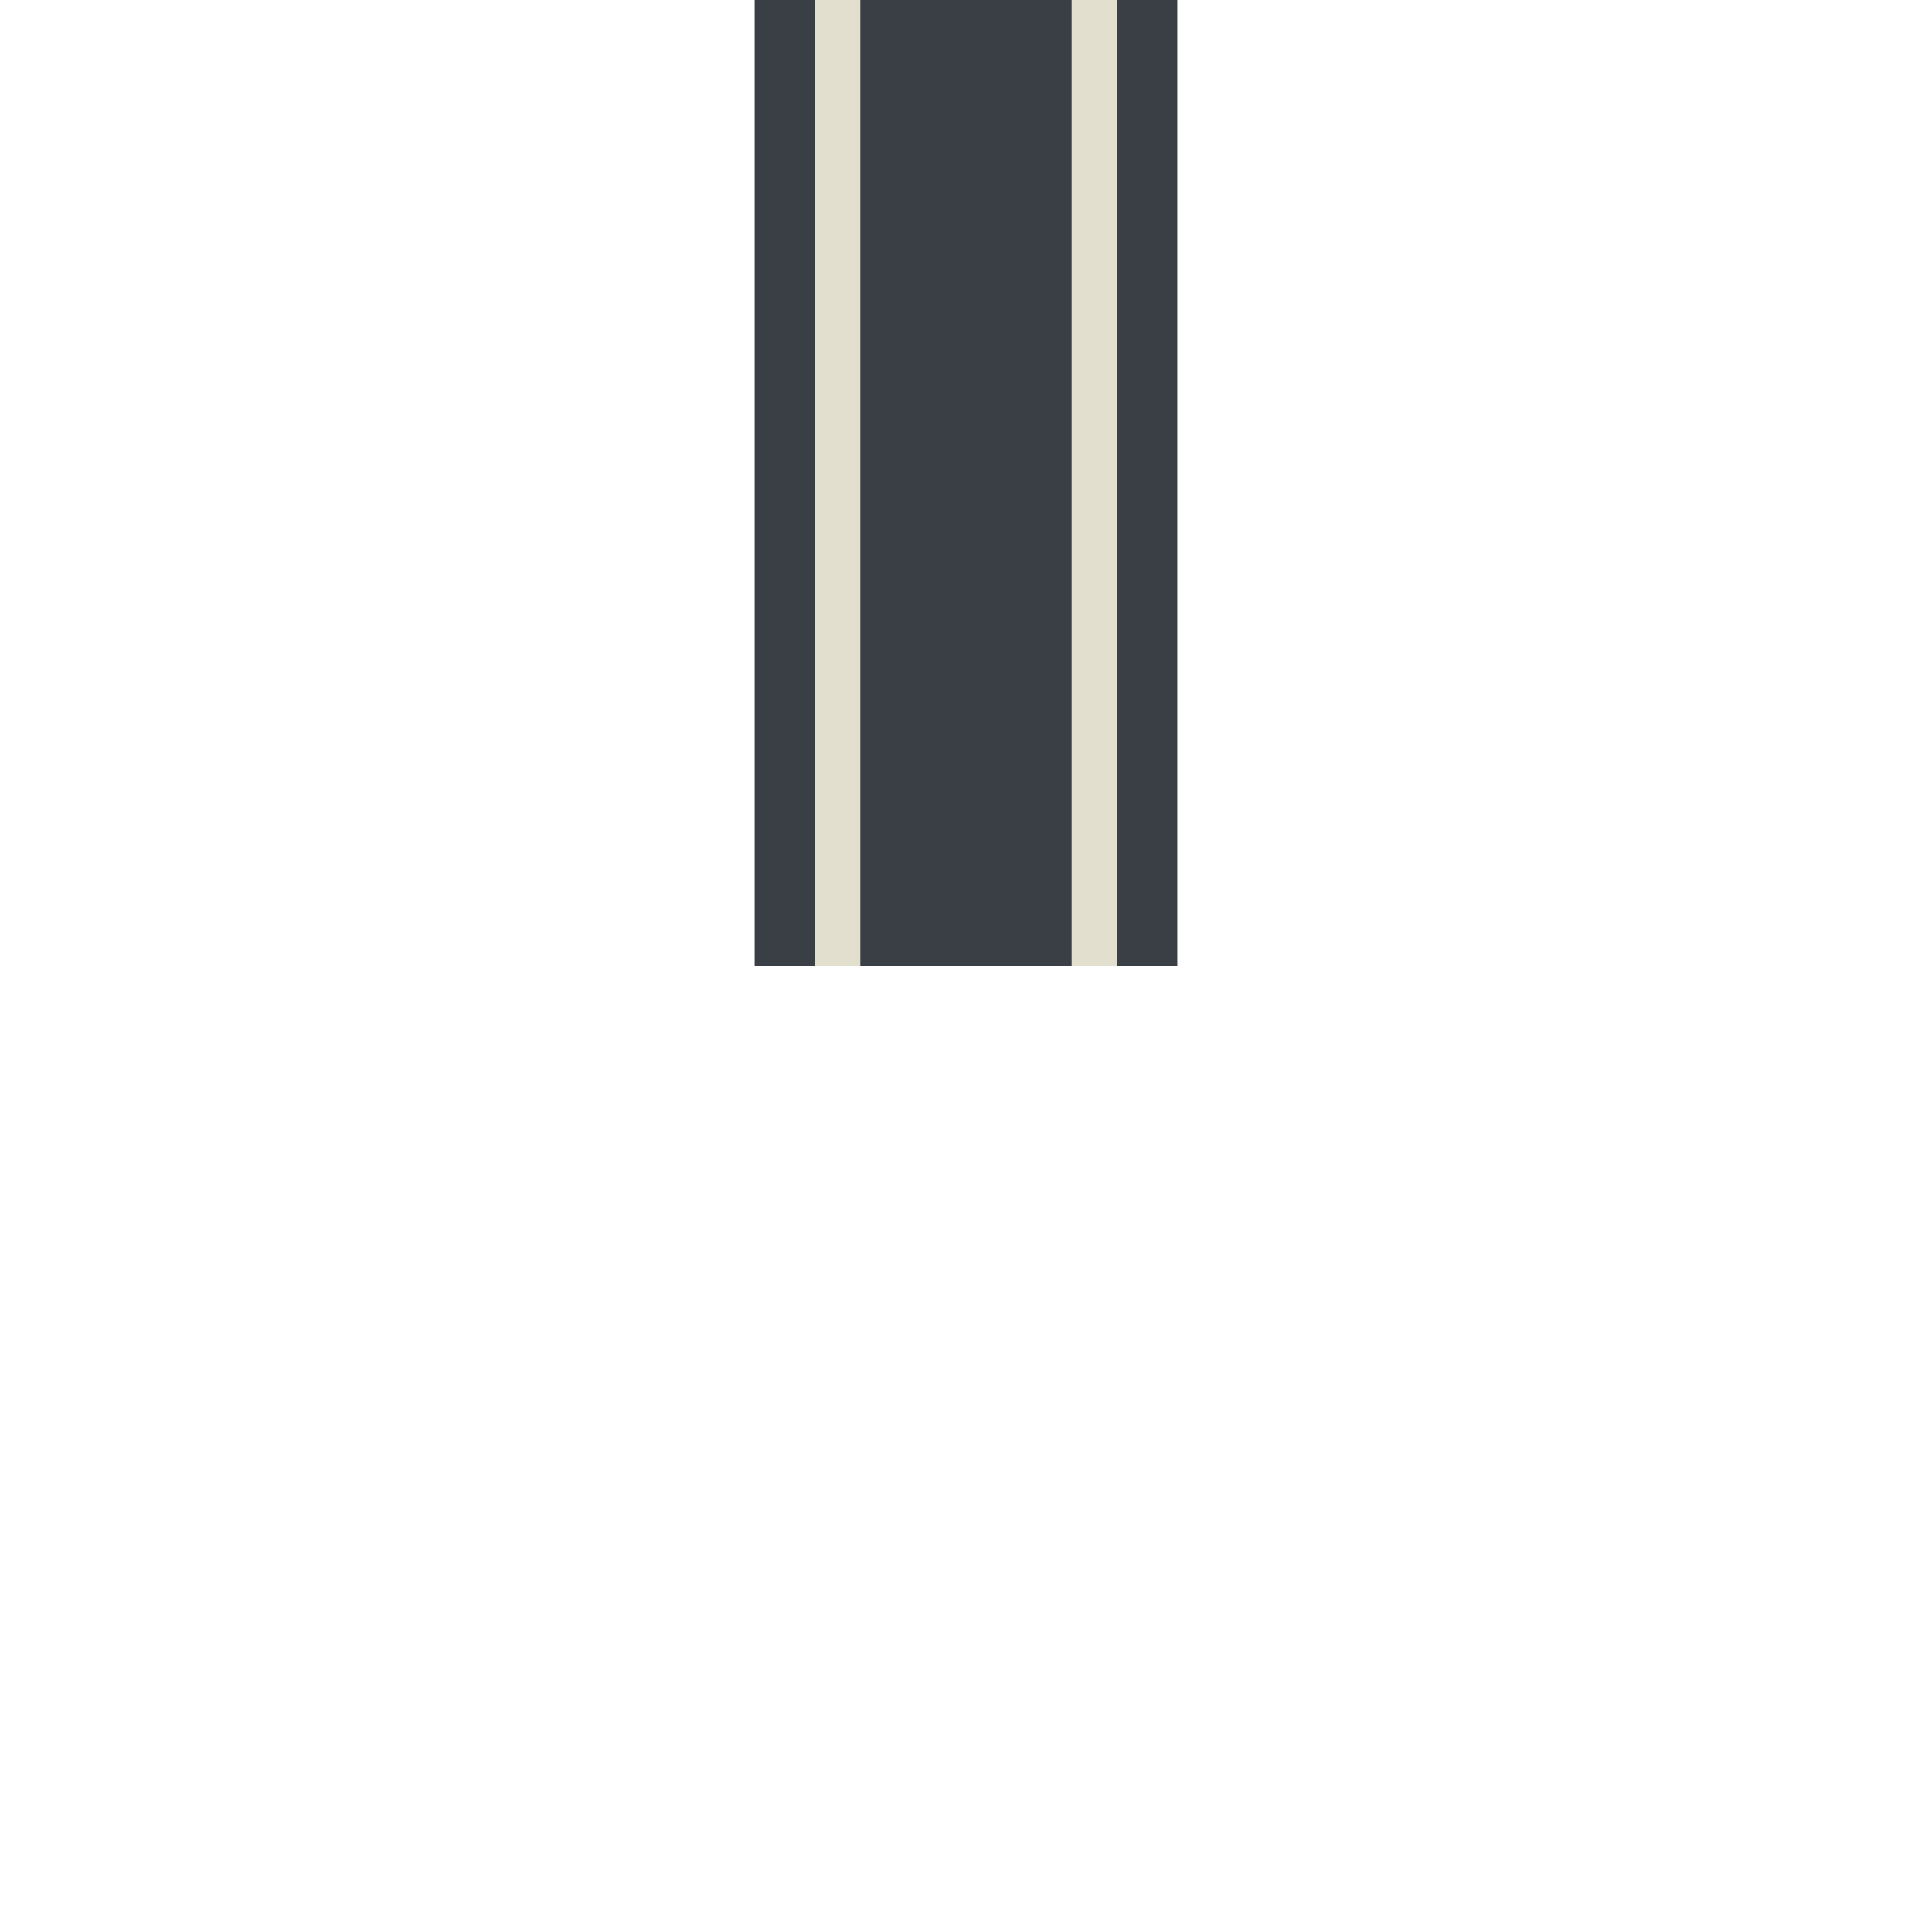
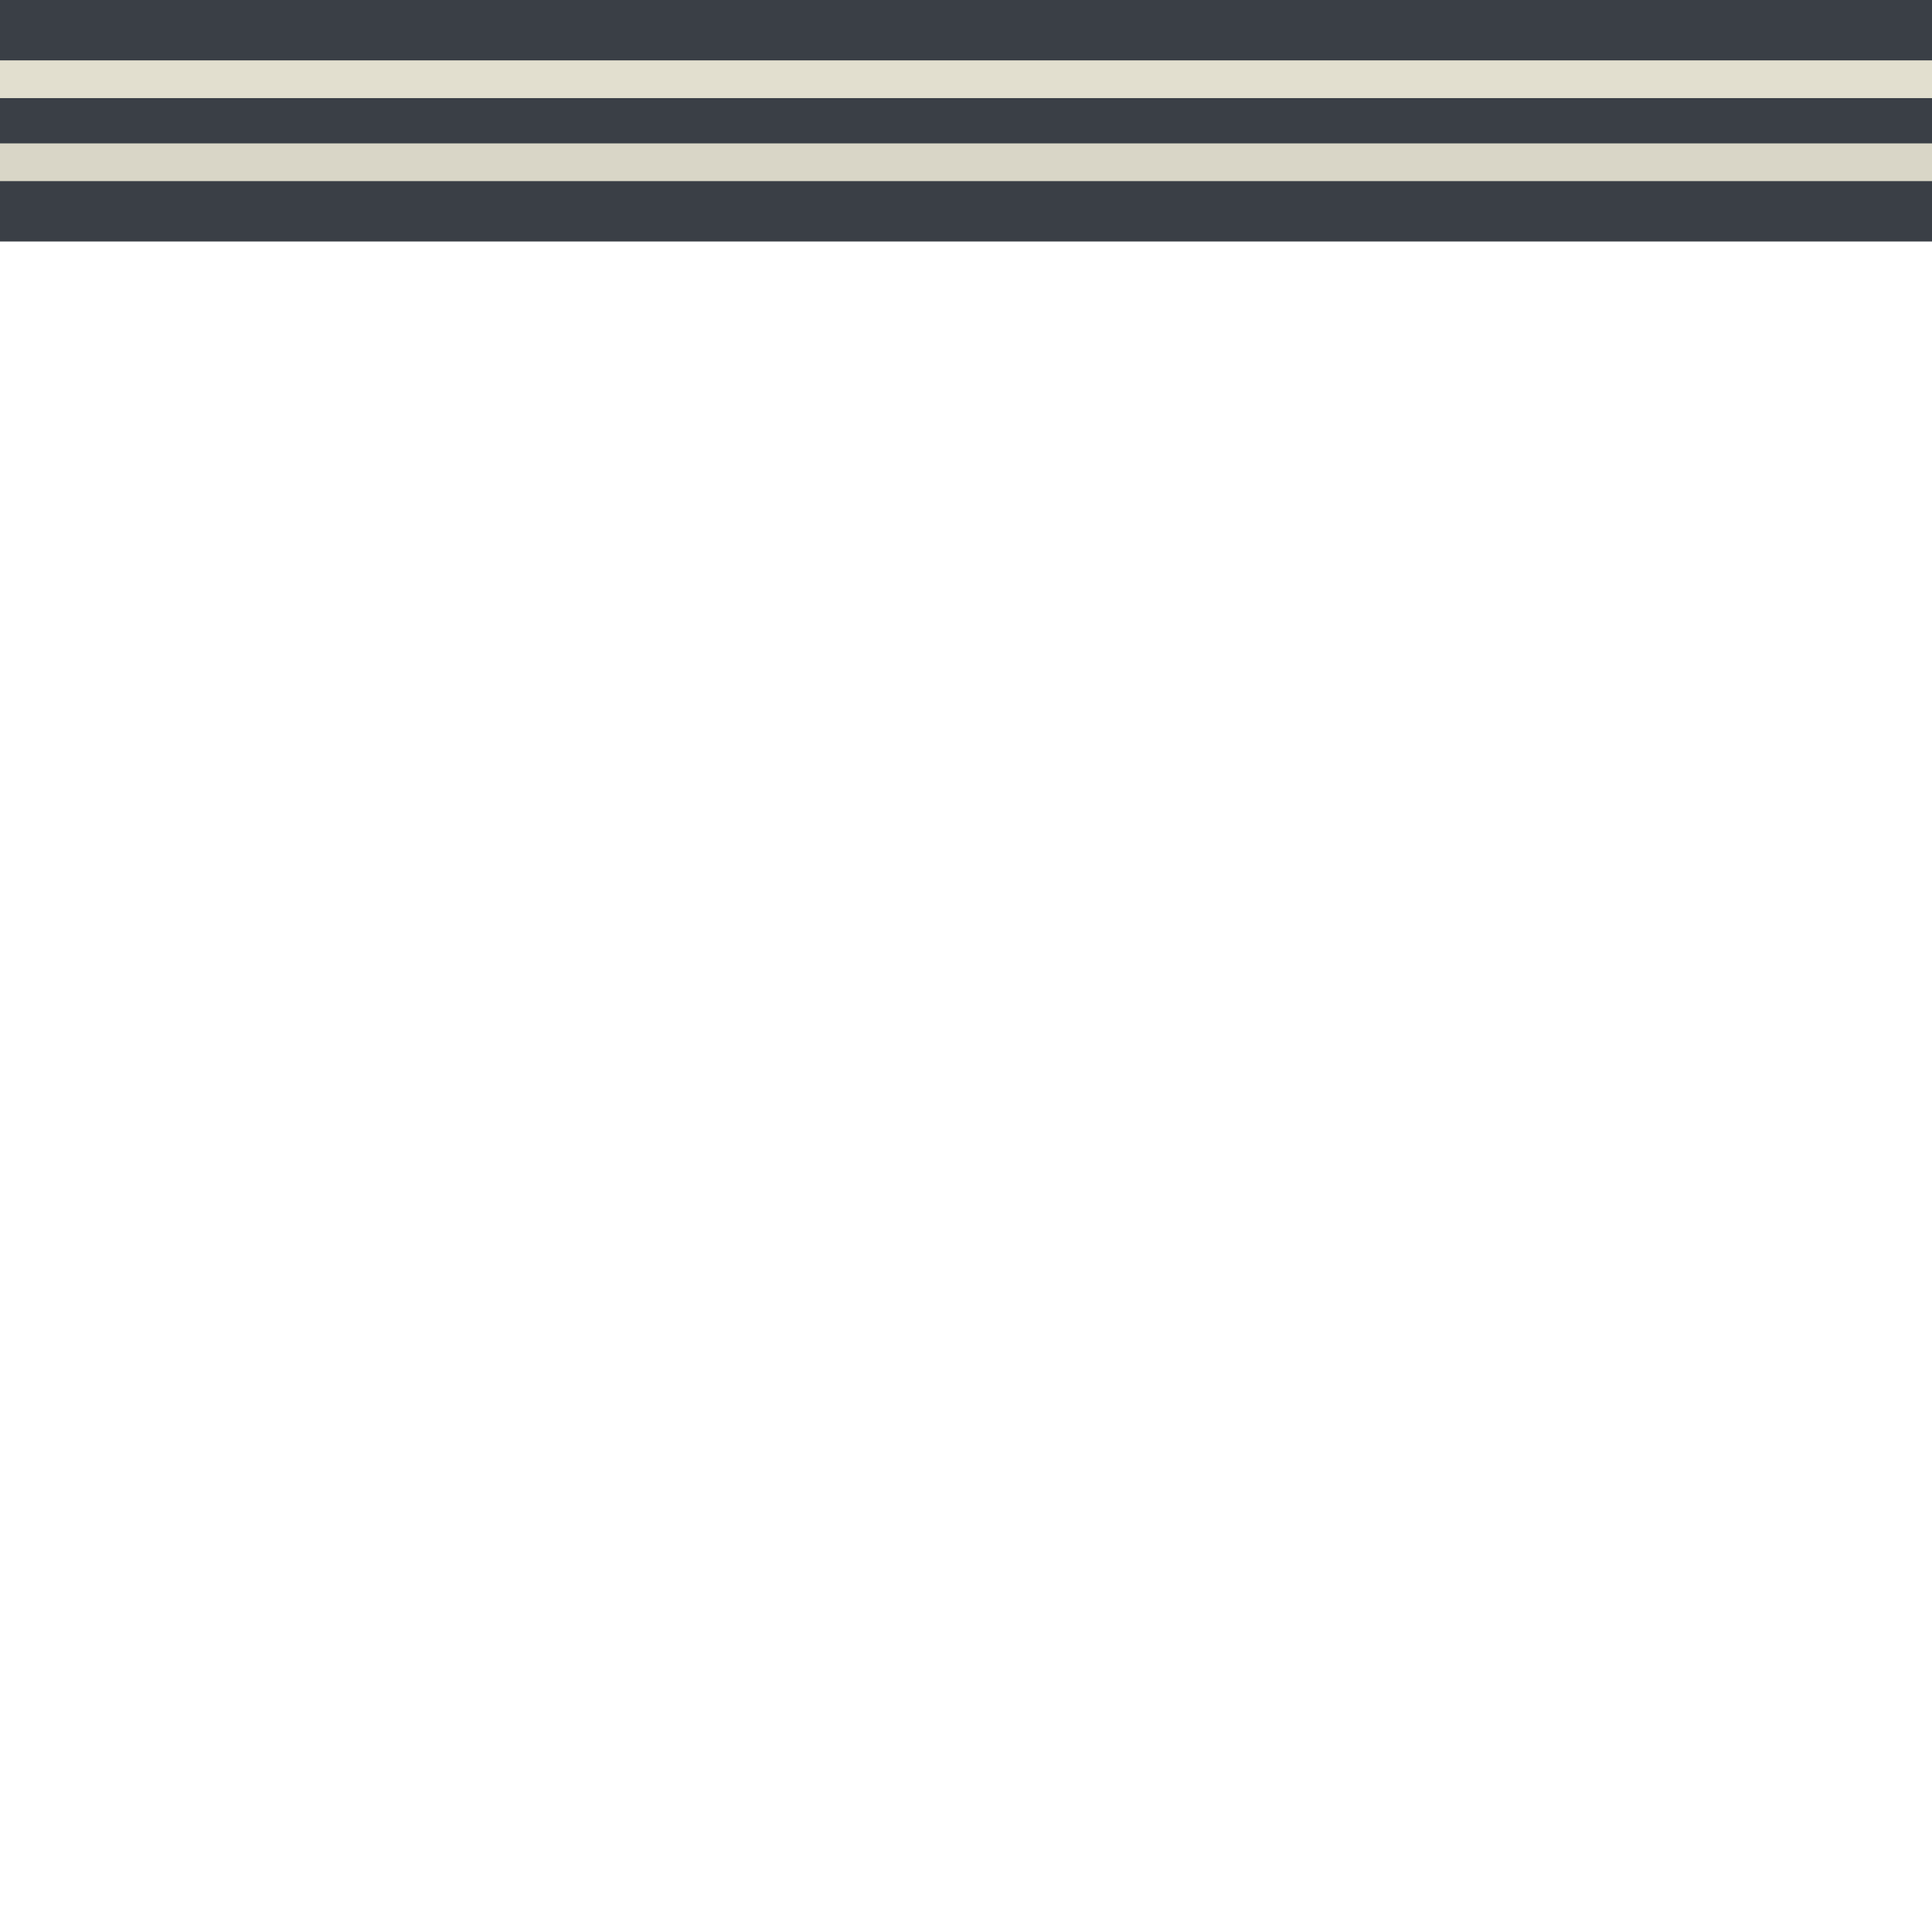
<svg xmlns="http://www.w3.org/2000/svg" width="64" height="64" viewBox="0 0 64 64">
  <rect width="64" height="64" fill="none" />
-   <rect x="25.0" y="0" width="14" height="32" fill="#3a3f46" />
-   <rect x="27.0" y="0" width="1.5" height="32" fill="#f4f1de" opacity="0.9" />
-   <rect x="35.5" y="0" width="1.5" height="32" fill="#f4f1de" opacity="0.9" />
+   <rect x="0" y="0" width="64" height="8" fill="#3a3f46" />
+   <rect x="0" y="2" width="64" height="1.25" fill="#f4f1de" opacity="0.9" />
+   <rect x="0" y="4.75" width="64" height="1.25" fill="#f4f1de" opacity="0.85" />
</svg>
